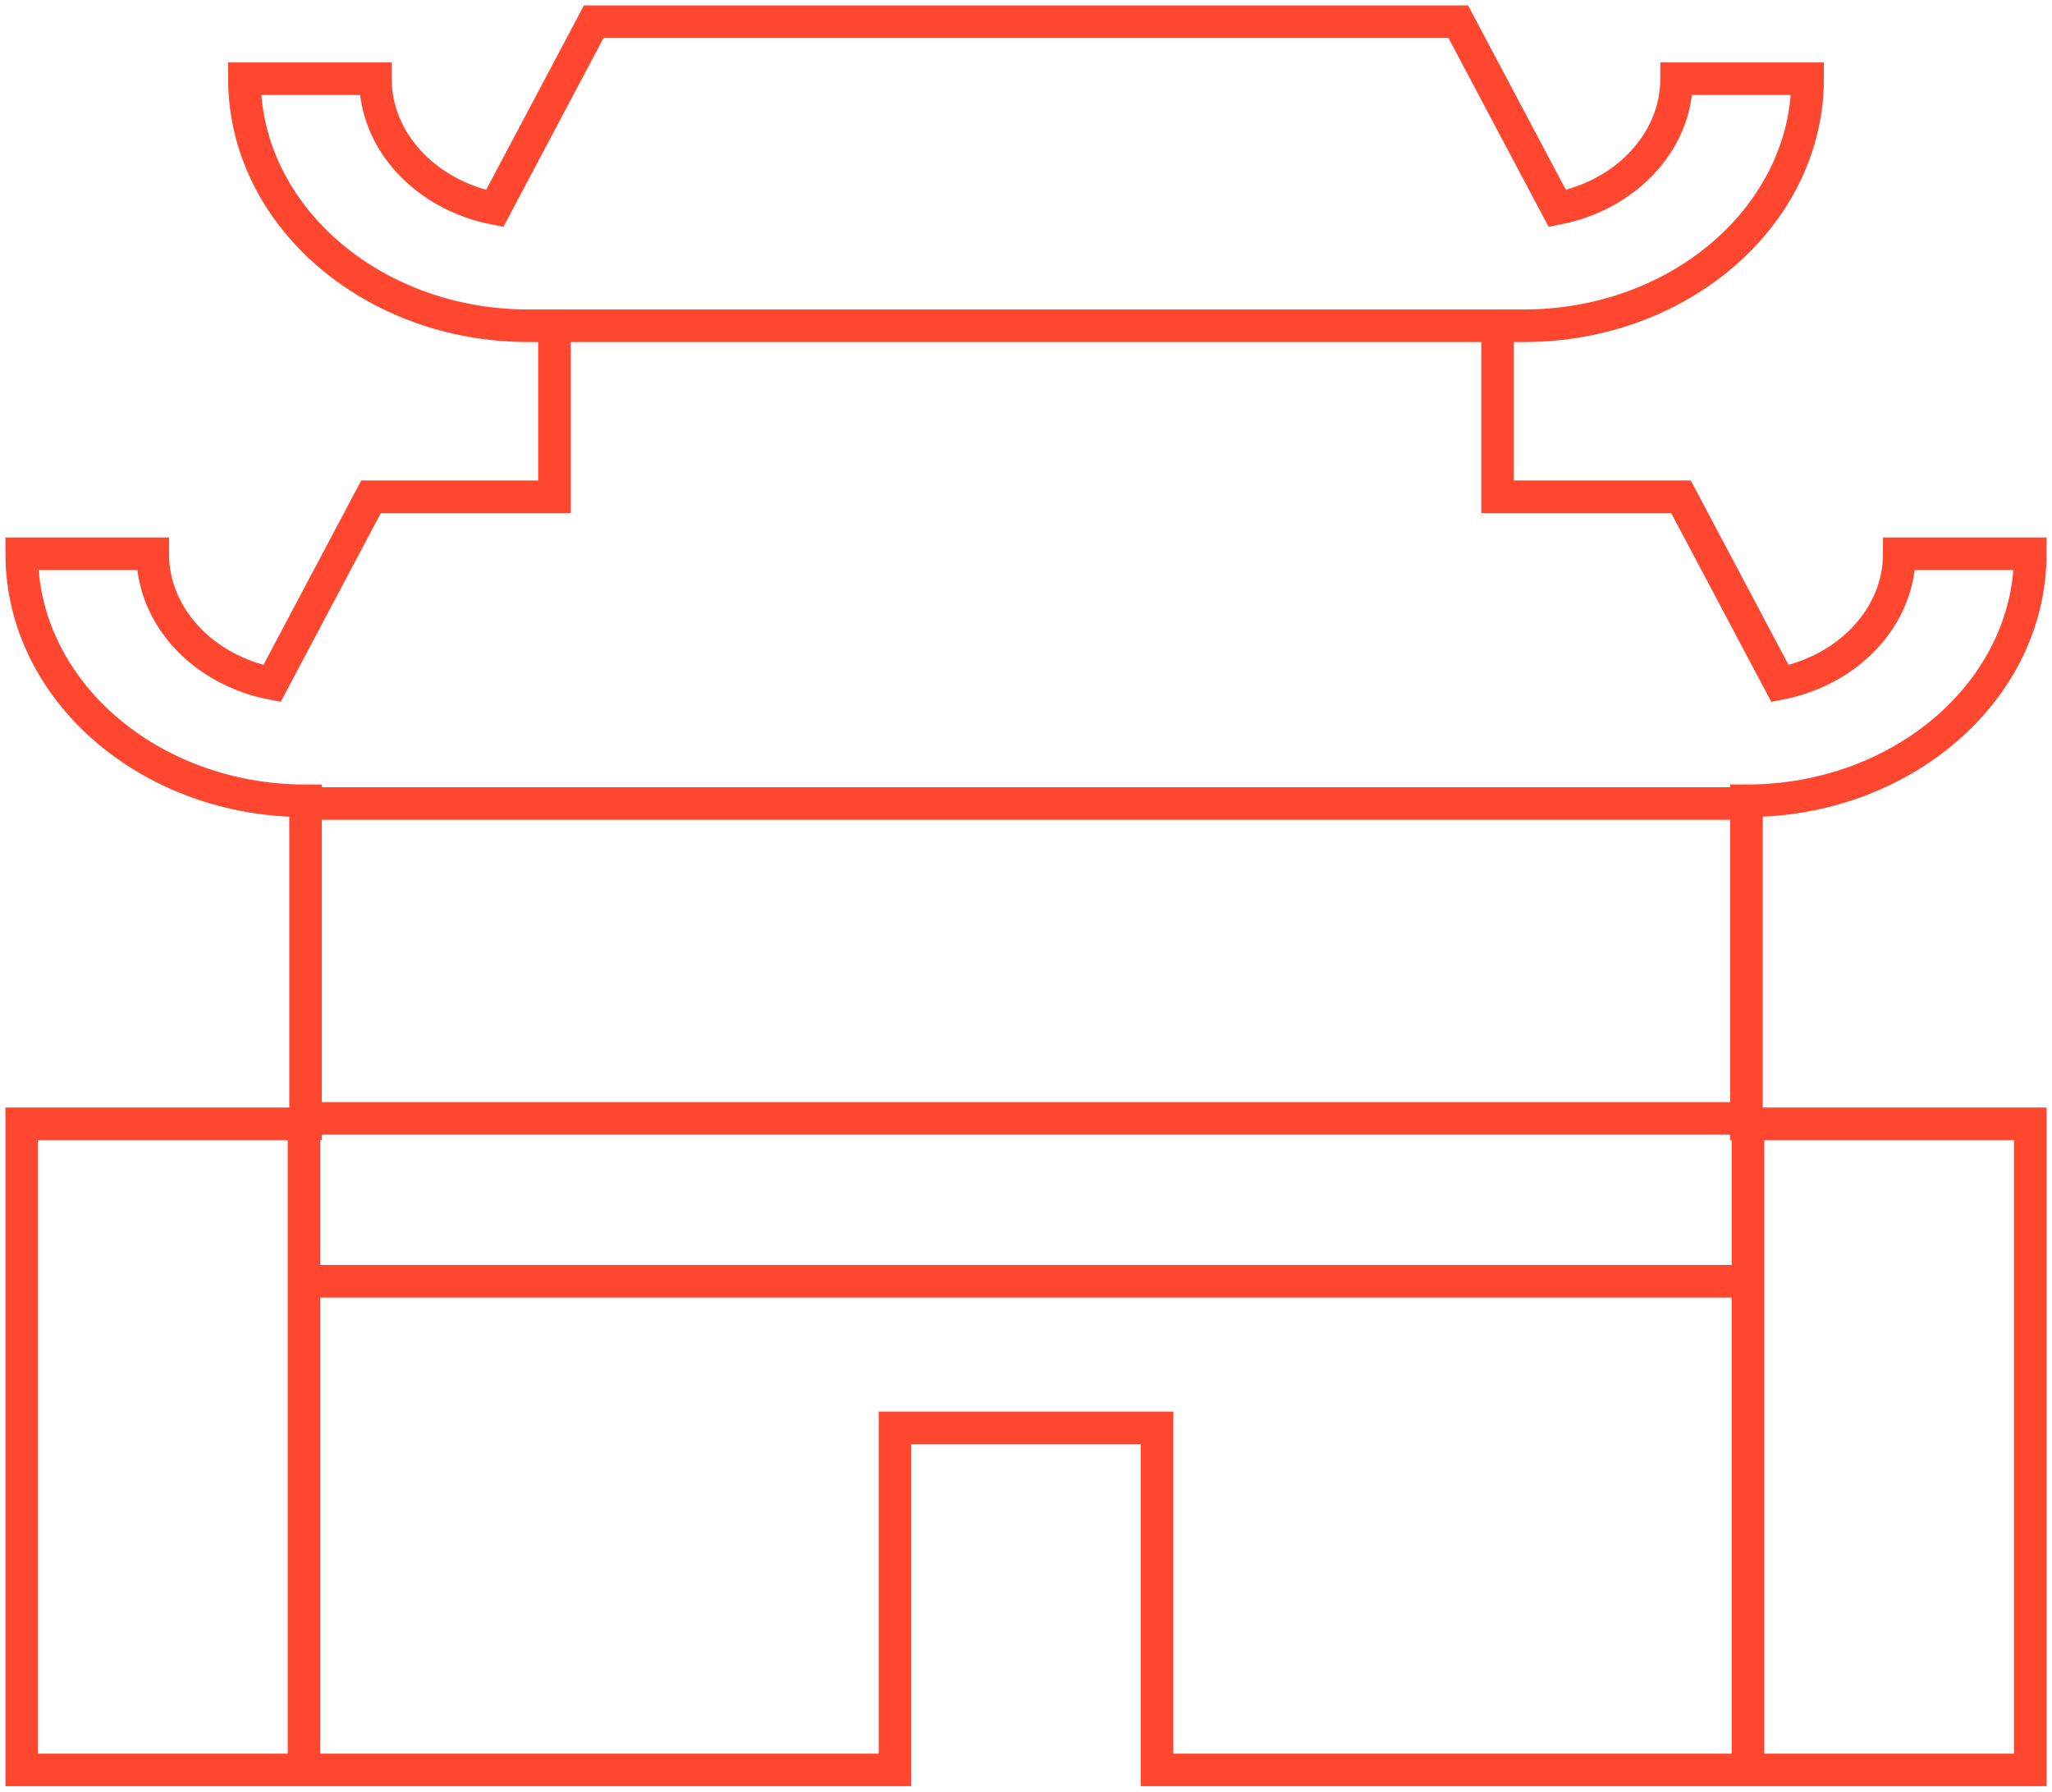
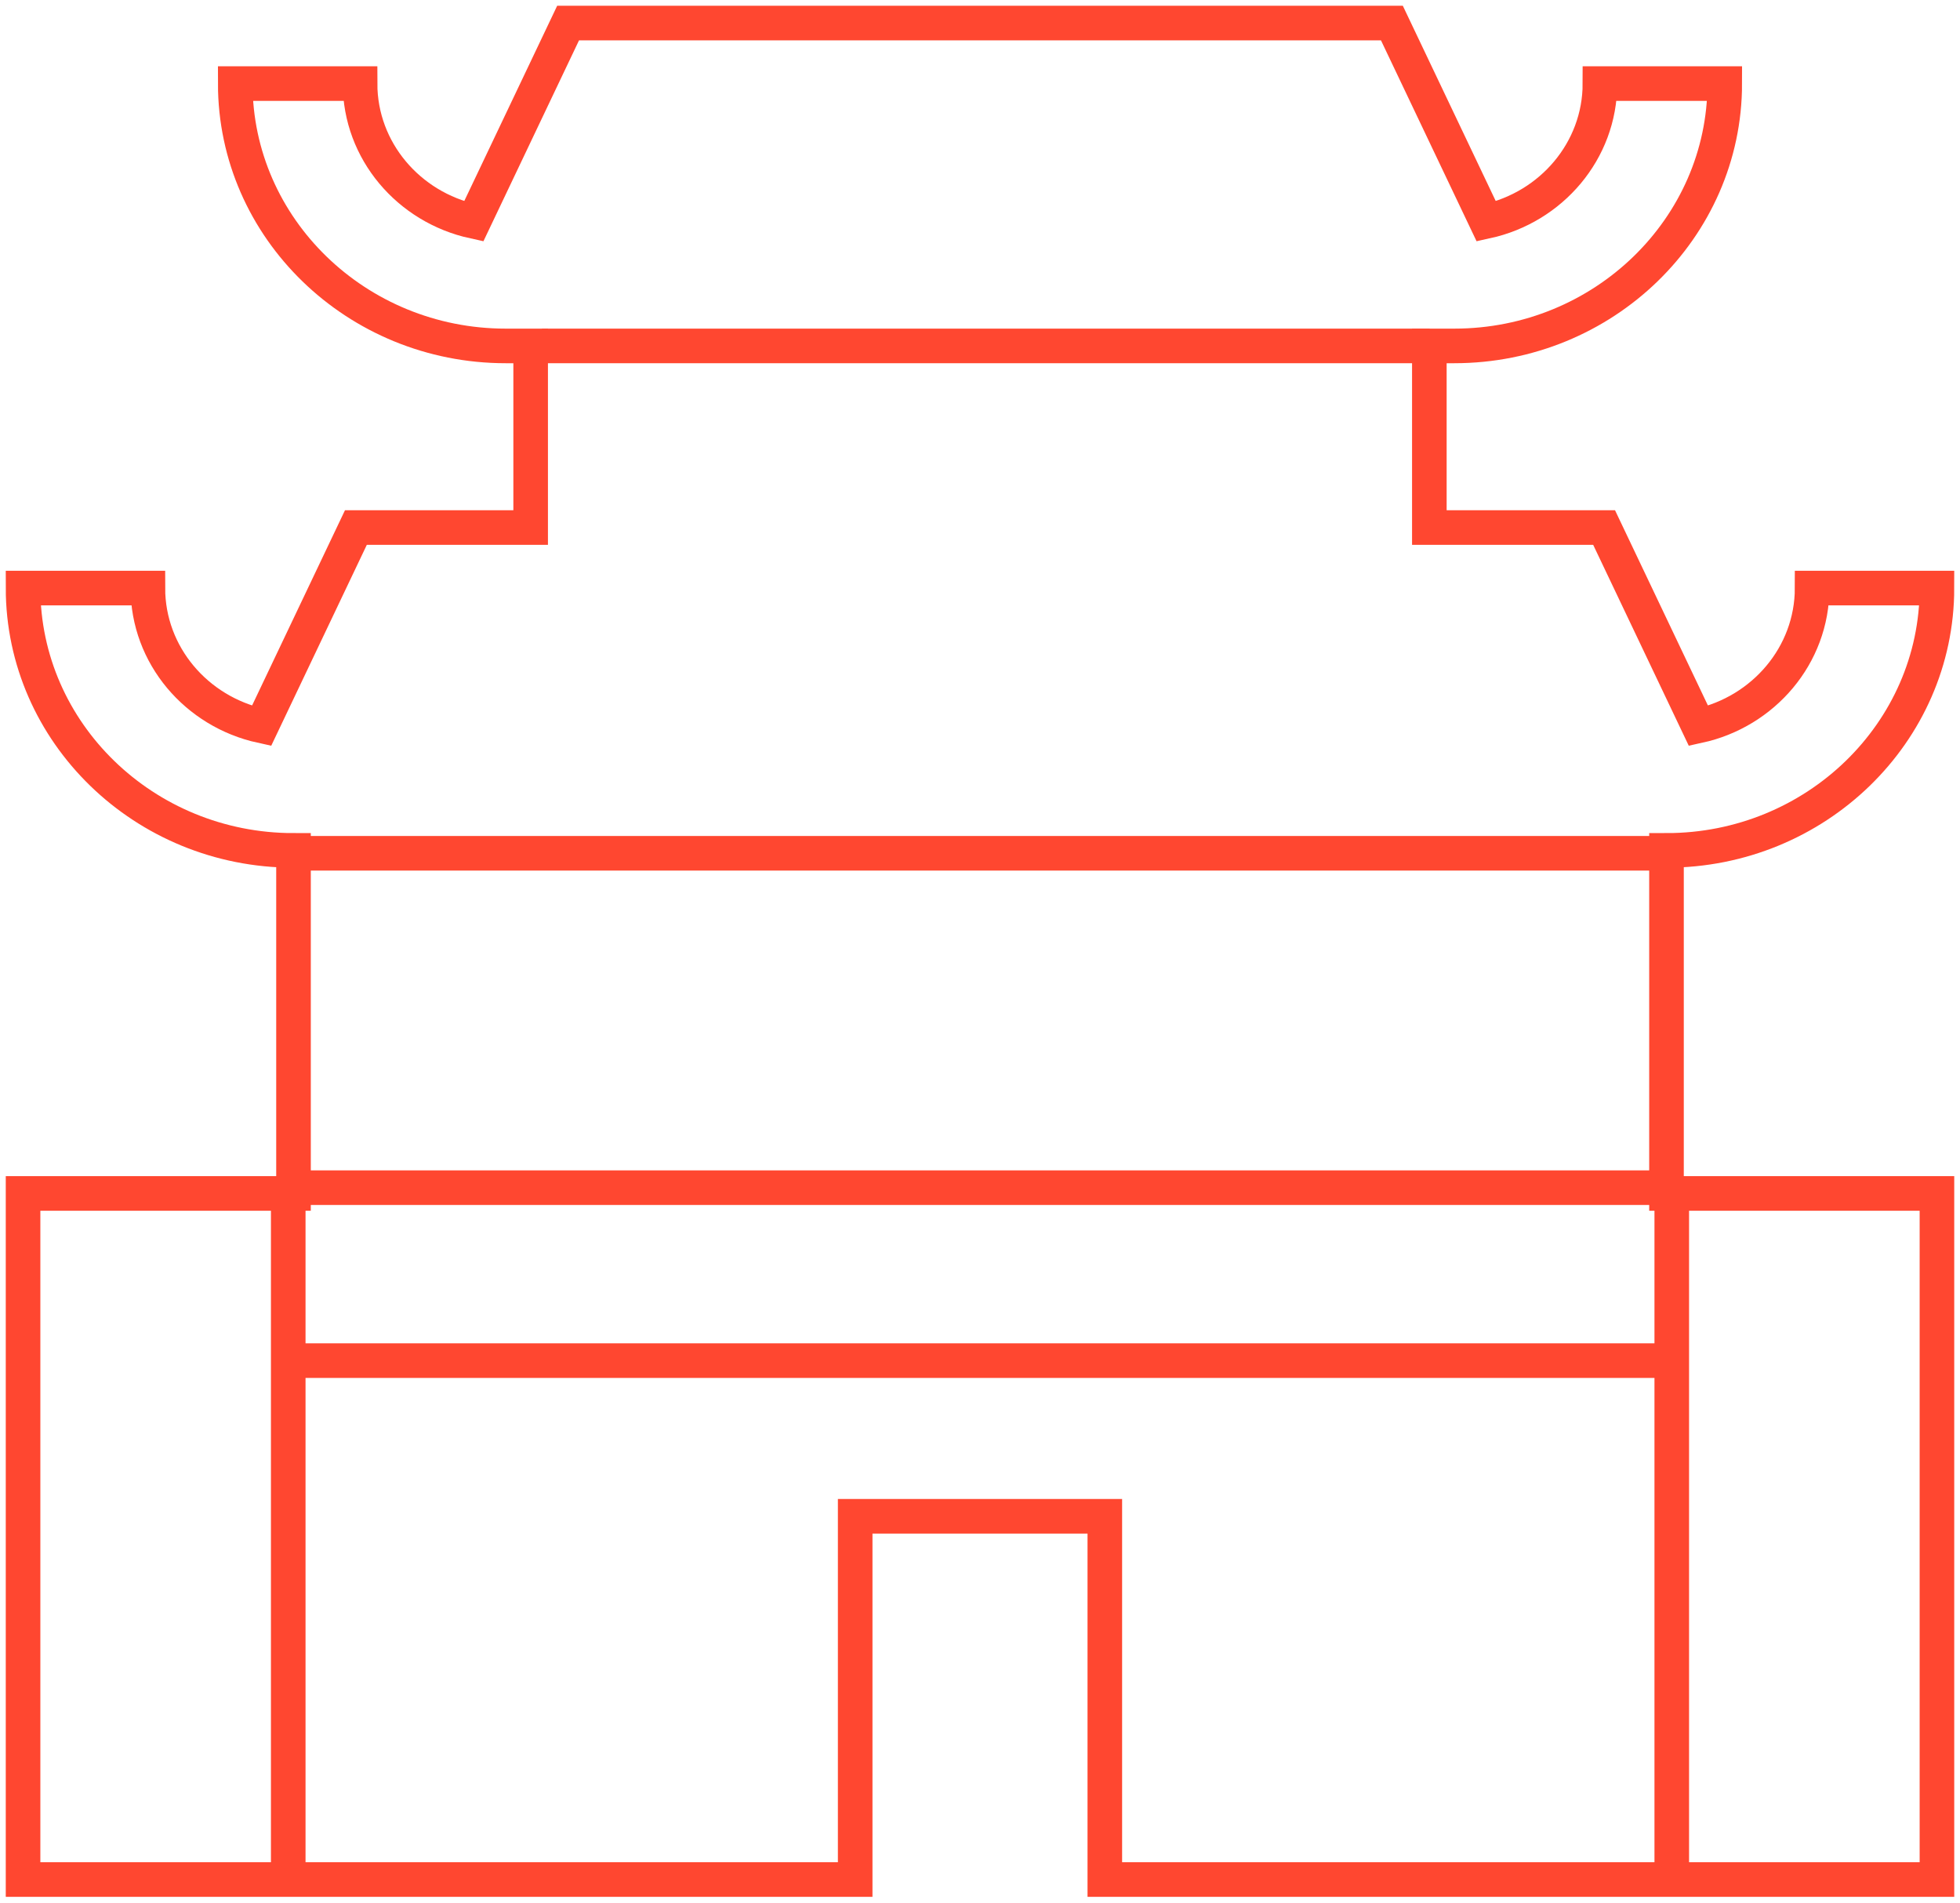
- <svg xmlns="http://www.w3.org/2000/svg" width="189px" height="165px" viewBox="0 0 189 165" version="1.1">
+ <svg xmlns="http://www.w3.org/2000/svg" width="170px" height="165px" viewBox="0 0 170 165" version="1.1">
  <defs />
  <g id="Page-1" stroke="none" stroke-width="1" fill="none" fill-rule="evenodd">
    <g id="chalkboard-copy" transform="translate(-807, -44)">
      <g id="bjbuilding1" transform="translate(809, 46)">
        <g>
-           <path d="M23.051,60.953 L32.174,43.75 L49.065,43.75 L49.065,28 L46.652,28 C32.238,28 20.511,17.794 20.511,5.25 L32.576,5.25 C32.576,11.081 37.282,15.973 43.562,17.202 L52.685,0 L92.5,0 L132.315,0 L141.438,17.202 C147.718,15.973 152.424,11.081 152.424,5.25 L164.489,5.25 C164.489,17.794 152.762,28 138.348,28 L135.935,28 L135.935,43.75 L152.826,43.75 L161.949,60.953 C168.229,59.723 172.935,54.831 172.935,49 L185,49 C185,61.544 173.273,71.75 158.859,71.75 L158.859,101.5 L185,101.5 L185,161 L152.826,161 L128.696,161 L104.565,161 L104.565,129.5 L92.5,129.5 L80.435,129.5 L80.435,161 L56.304,161 L32.174,161 L0,161 L0,101.5 L26.141,101.5 L26.141,71.75 C11.727,71.75 0,61.544 0,49 L12.065,49 C12.065,54.831 16.771,59.723 23.051,60.953 Z" id="Combined-Shape" stroke="#FF4730" stroke-width="3" fill-rule="nonzero" />
-           <g id="Group" transform="translate(84, 0)" />
+           <path d="M20.683,60.953 L28.869,43.75 L44.026,43.75 L44.026,28 L41.861,28 C28.927,28 18.404,17.794 18.404,5.25 L29.23,5.25 C29.23,11.081 33.453,15.973 39.088,17.202 L47.274,0 L83,0 L118.726,0 L126.912,17.202 C132.547,15.973 136.77,11.081 136.77,5.25 L147.596,5.25 C147.596,17.794 137.073,28 124.139,28 L121.974,28 L121.974,43.75 L137.131,43.75 L145.317,60.953 C150.952,59.723 155.174,54.831 155.174,49 L166,49 C166,61.544 155.477,71.75 142.543,71.75 L142.543,101.5 L166,101.5 L166,161 L137.131,161 L115.478,161 L93.826,161 L93.826,129.5 L83,129.5 L72.174,129.5 L72.174,161 L50.522,161 L28.869,161 L0,161 L0,101.5 L23.457,101.5 L23.457,71.75 C10.523,71.75 0,61.544 0,49 L10.826,49 C10.826,54.831 15.048,59.723 20.683,60.953 Z" id="Combined-Shape" stroke="#FF4730" stroke-width="3" fill-rule="nonzero" />
+           <g id="Group" transform="translate(75.37297, 0)" />
          <g id="Group" />
          <g id="Group" transform="translate(0, 6)" />
          <g id="Group" transform="translate(0, 6)" />
          <g id="Group" transform="translate(0, 6)" />
        </g>
-         <path d="M50,28 L135.891,28" id="Path-3" stroke="#FF4730" stroke-width="3" />
-         <path d="M26,72 L159,72" id="Path-3-Copy" stroke="#FF4730" stroke-width="3" />
-         <path d="M26,101 L159,101" id="Path-3-Copy-2" stroke="#FF4730" stroke-width="3" />
-         <path d="M27,116 L160,116" id="Path-3-Copy-5" stroke="#FF4730" stroke-width="3" />
-         <path d="M26,162 L26,102.5" id="Path-3-Copy-3" stroke="#FF4730" stroke-width="3" />
-         <path d="M159,162 L159,102.5" id="Path-3-Copy-4" stroke="#FF4730" stroke-width="3" />
+         <path d="M45,28 L122,28" id="Path-3" stroke="#FF4730" stroke-width="3" />
+         <path d="M23,72 L142,72" id="Path-3-Copy" stroke="#FF4730" stroke-width="3" />
+         <path d="M23,101 L142,101" id="Path-3-Copy-2" stroke="#FF4730" stroke-width="3" />
+         <path d="M24,116 L143,116" id="Path-3-Copy-5" stroke="#FF4730" stroke-width="3" />
+         <path d="M23,162 L23,102.5" id="Path-3-Copy-3" stroke="#FF4730" stroke-width="3" />
+         <path d="M143,162 L143,102.5" id="Path-3-Copy-4" stroke="#FF4730" stroke-width="3" />
      </g>
    </g>
  </g>
</svg>
